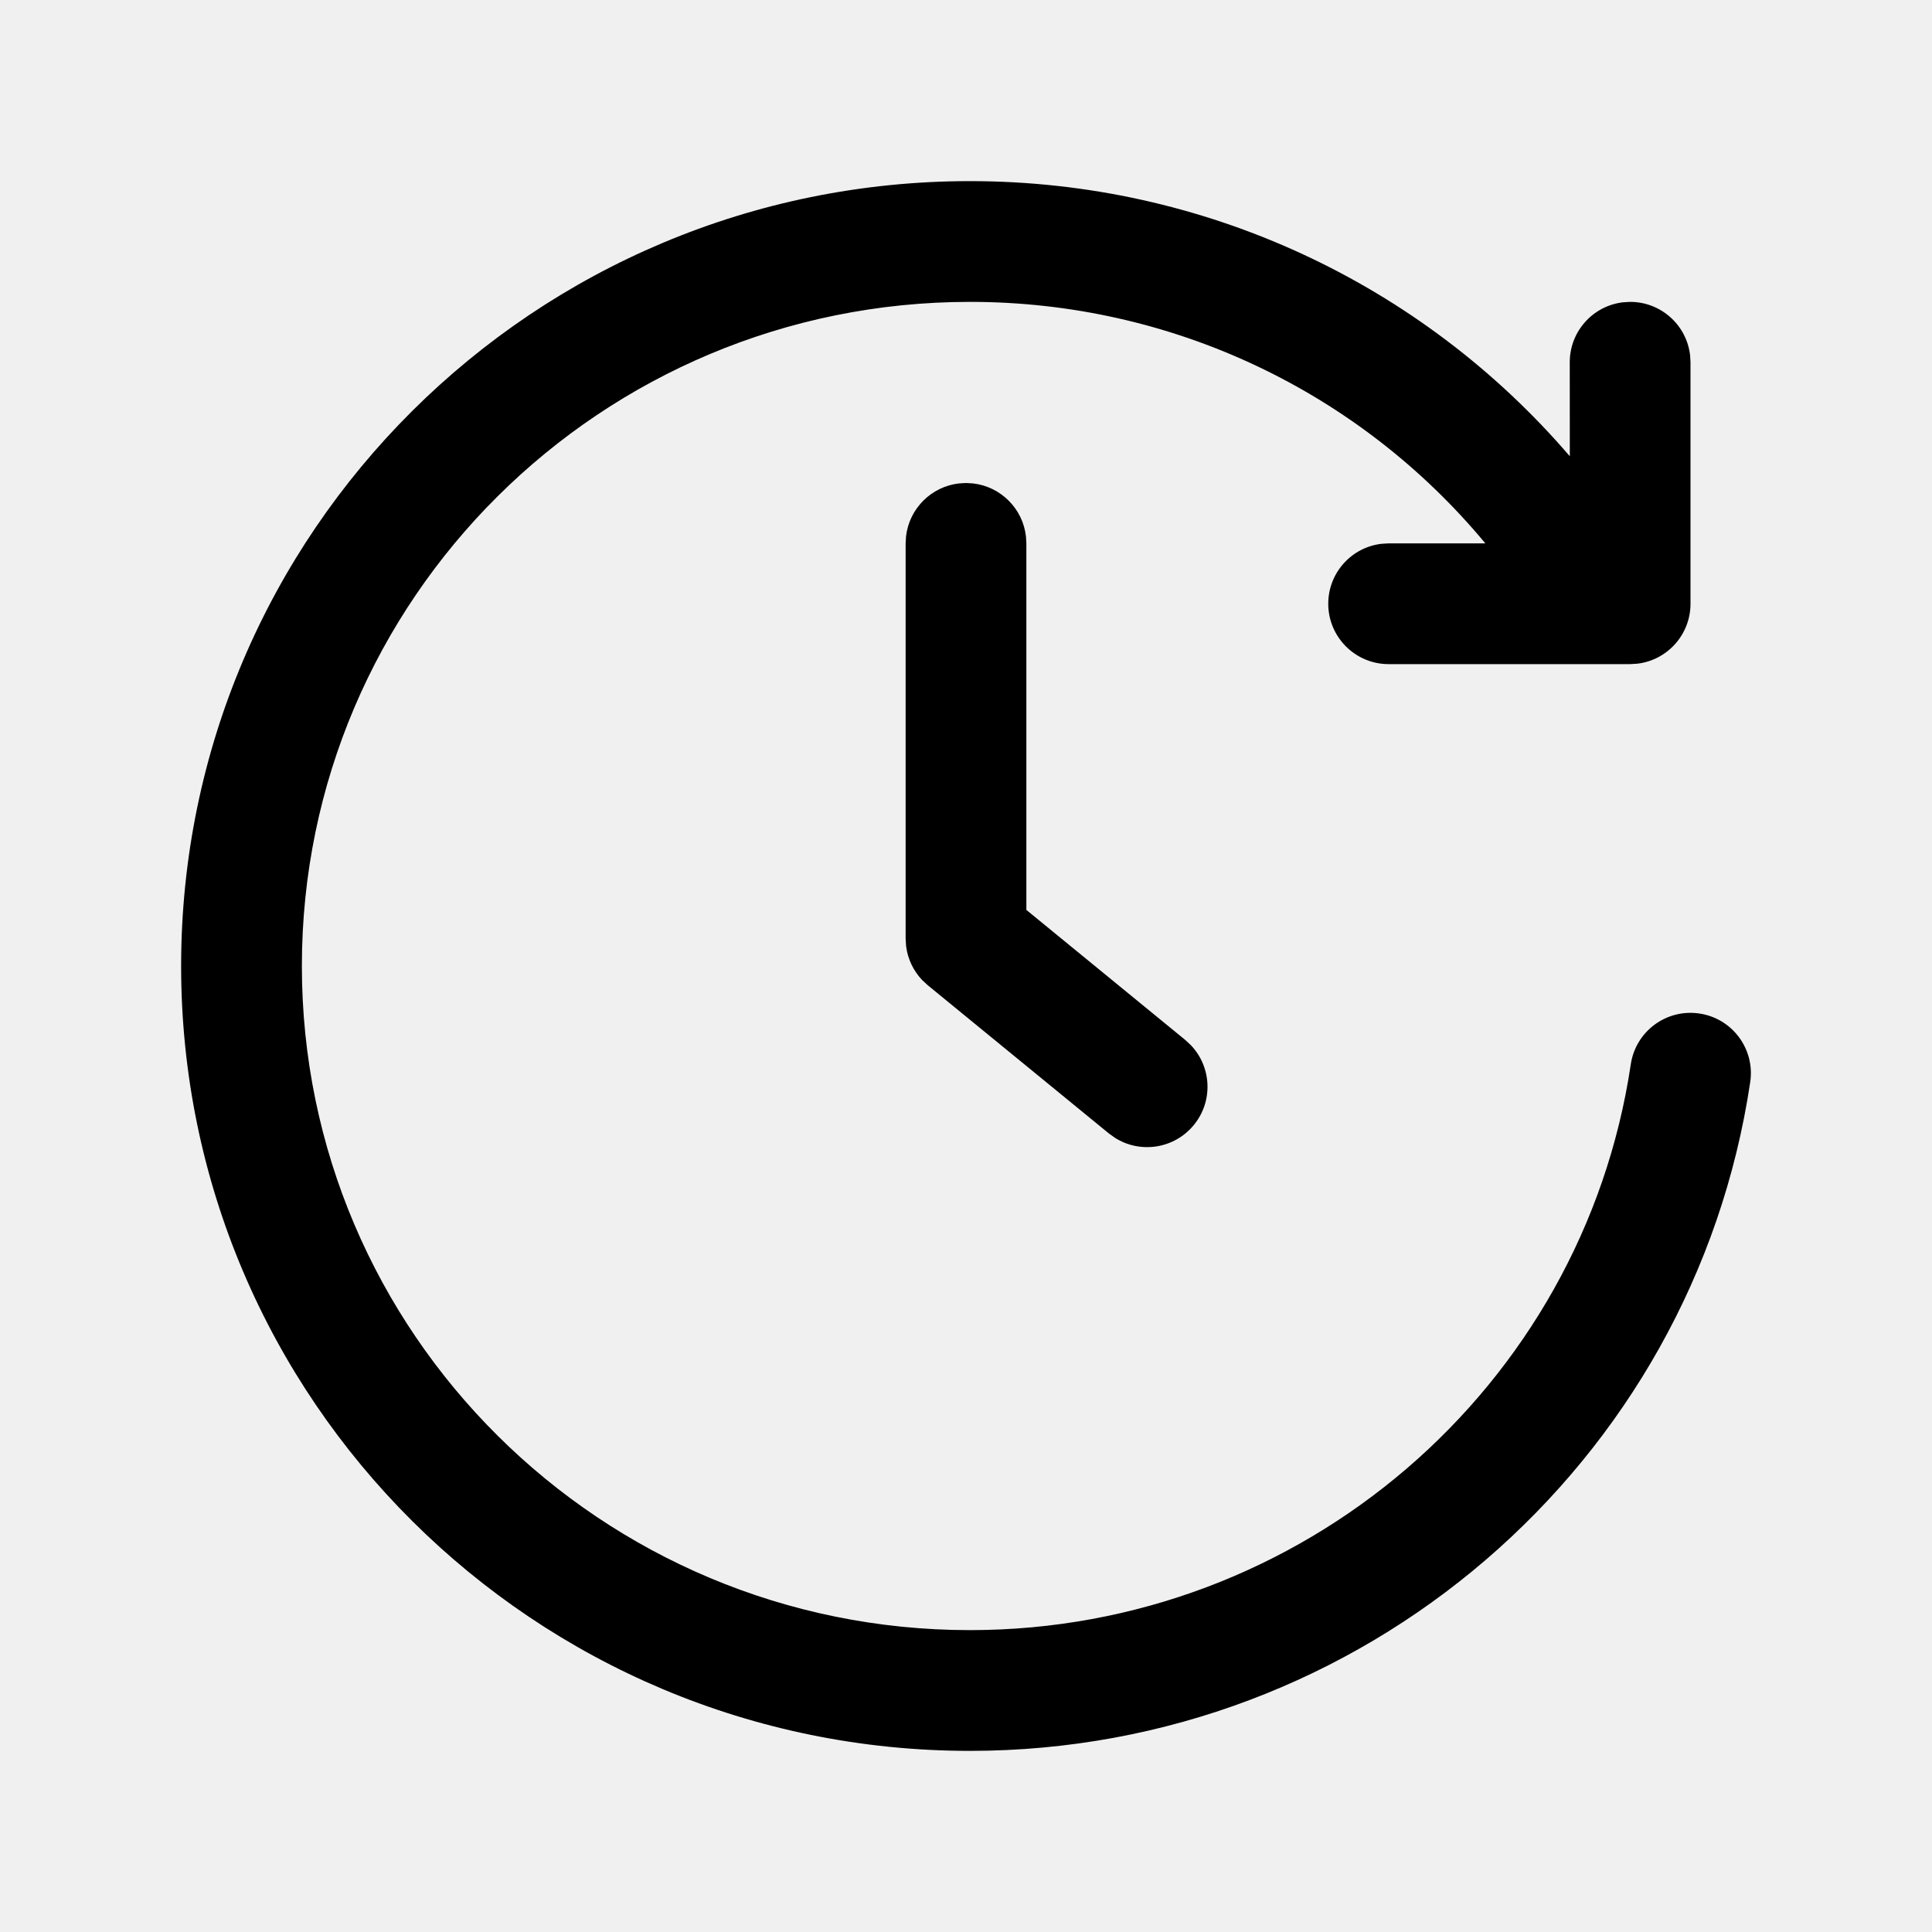
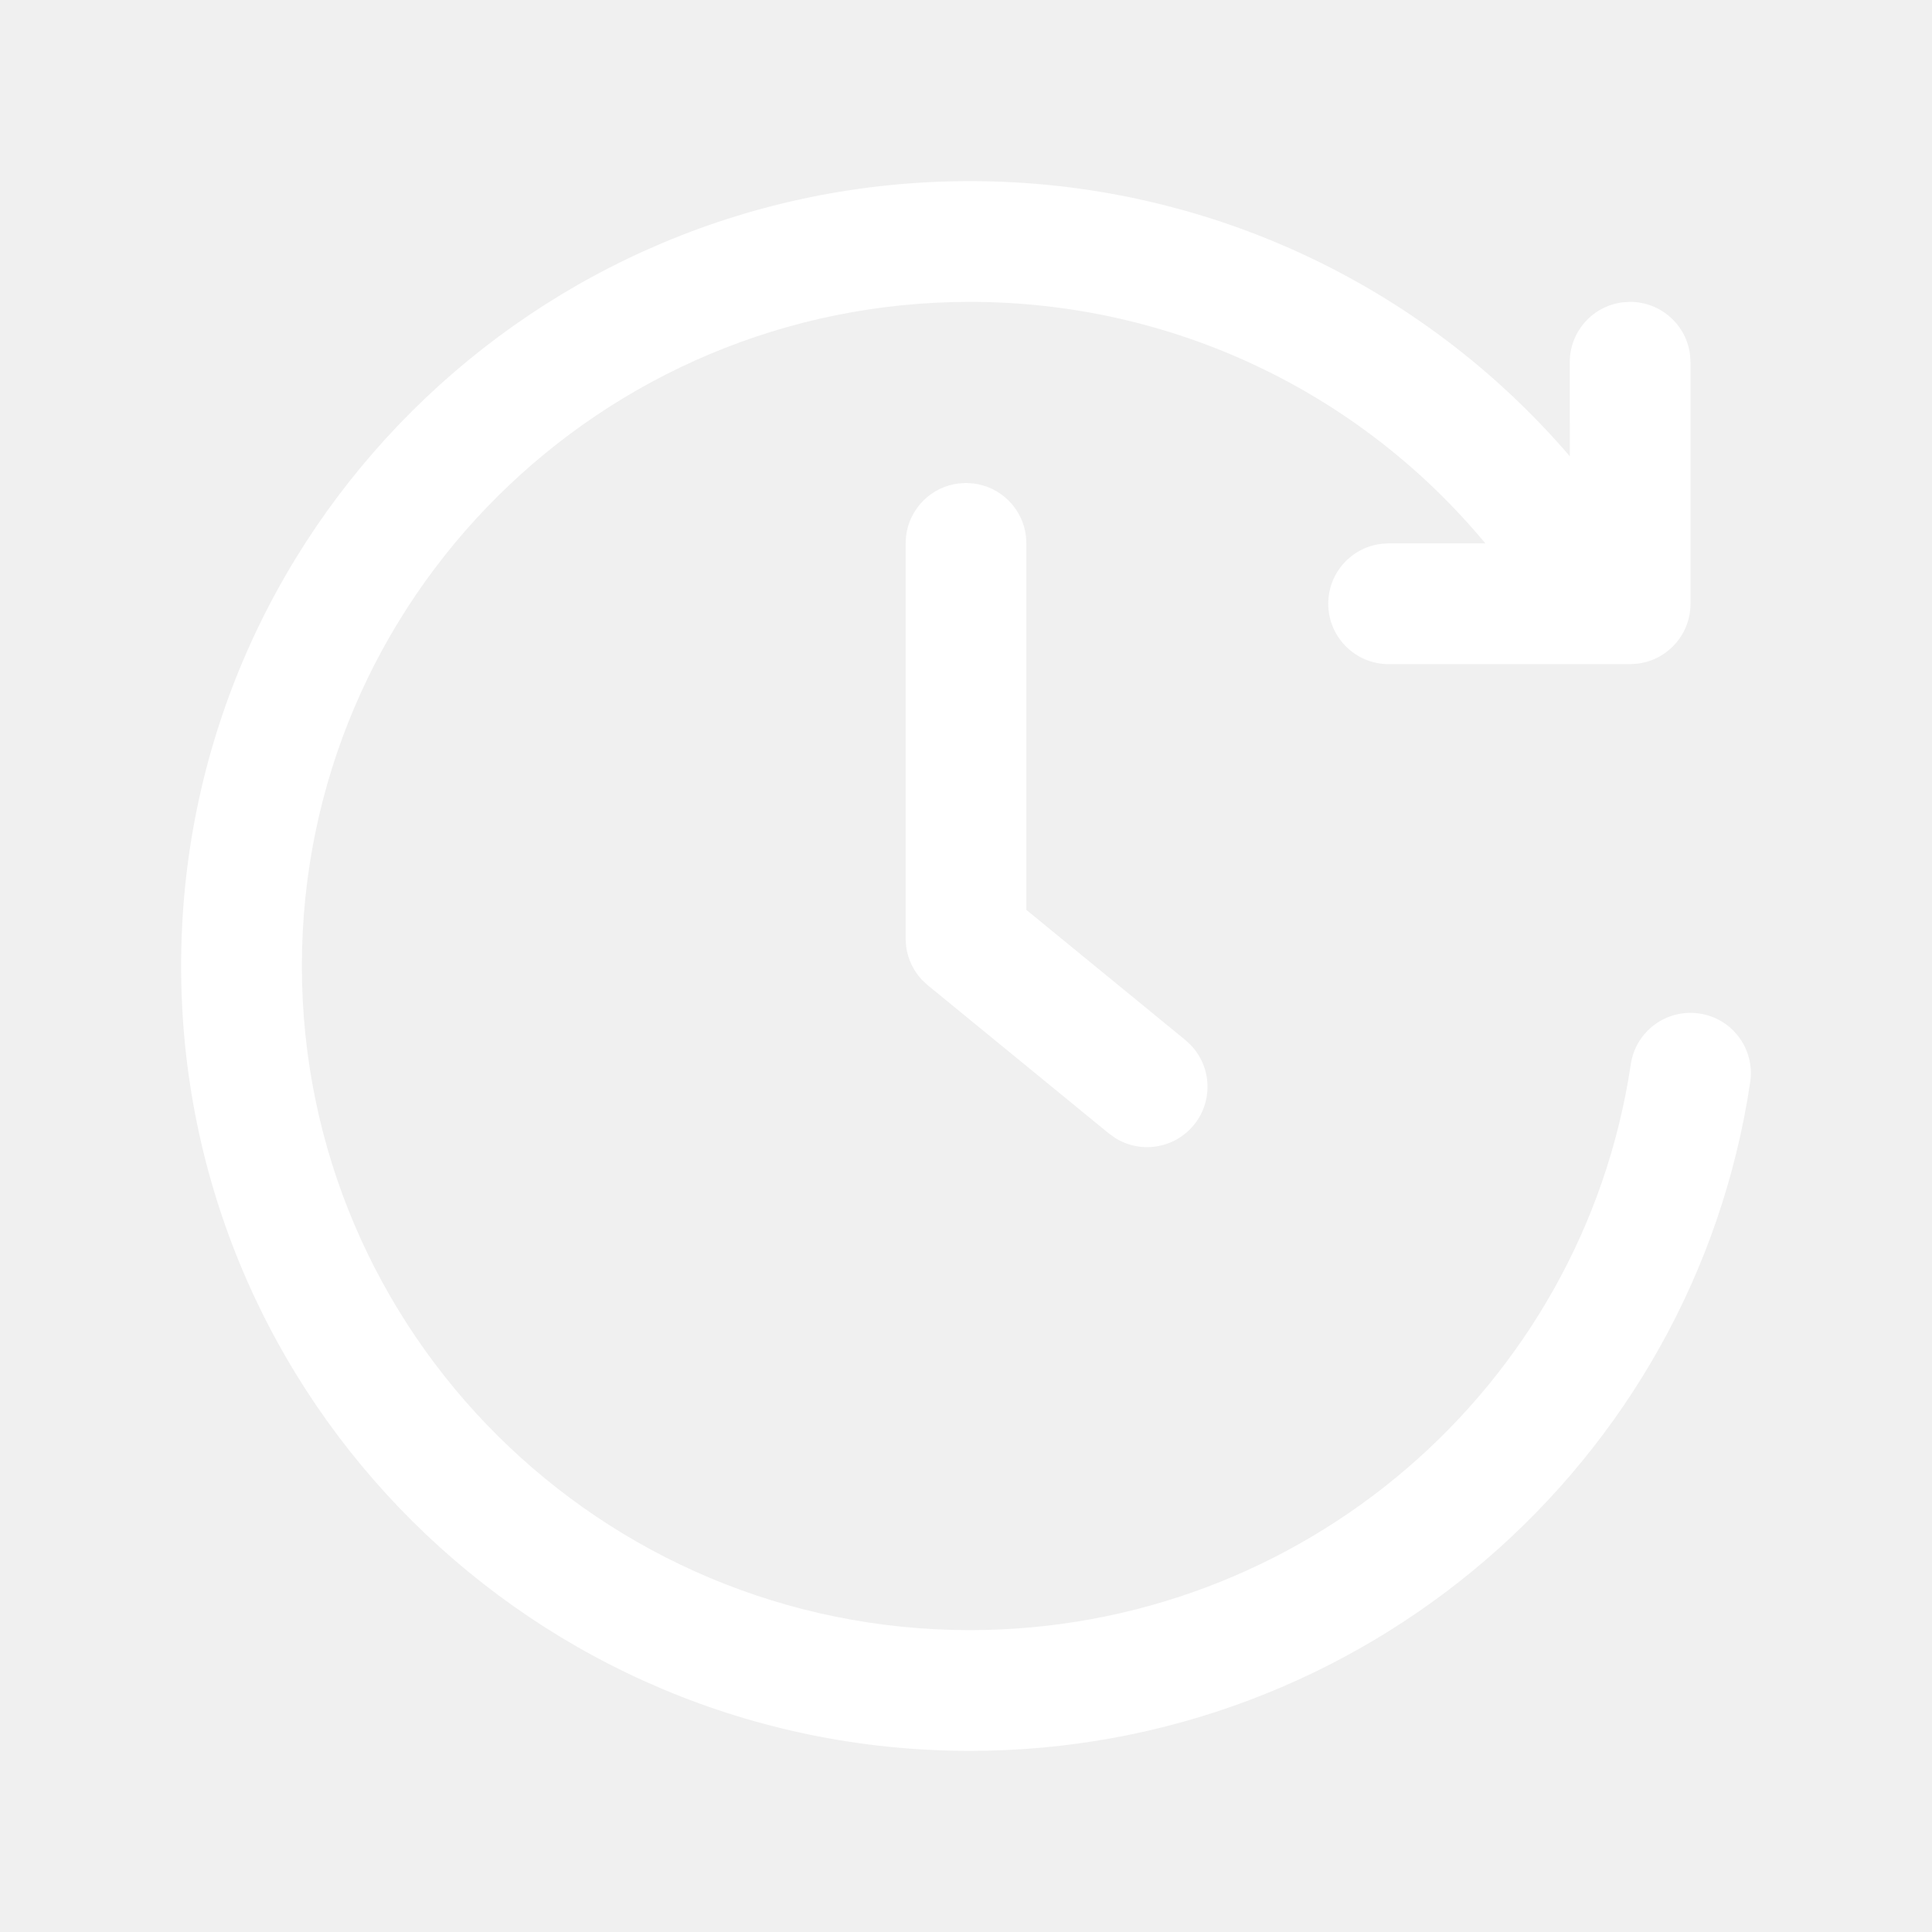
<svg xmlns="http://www.w3.org/2000/svg" width="32px" height="32px" viewBox="0 0 32 32" version="1.1">
  <g id="symbol-duration" stroke="none" stroke-width="1" fill="none" fill-rule="evenodd">
-     <path d="M16.066,3 C19.946,3 23.545,4.696 26.001,7.557 L26,6 C26,5.487 26.386,5.064 26.883,5.007 L27,5 C27.513,5 27.936,5.386 27.993,5.883 L28,6 L28,10 C28,10.513 27.614,10.936 27.117,10.993 L27,11 L23,11 C22.448,11 22,10.552 22,10 C22,9.487 22.386,9.064 22.883,9.007 L23,9 L24.602,9 C22.519,6.491 19.418,5 16.066,5 C9.953,5 5,9.926 5,16 C5,22.074 9.953,27 16.066,27 C21.568,27 26.212,22.982 27.011,17.628 C27.092,17.082 27.601,16.705 28.148,16.787 C28.694,16.868 29.071,17.377 28.989,17.923 C28.045,24.255 22.561,29 16.066,29 C8.851,29 3,23.181 3,16 C3,8.819 8.851,3 16.066,3 Z M16,8 L16.117,8.007 C16.576,8.06 16.94,8.424 16.993,8.883 L17,9 L17,15.071 L19.633,17.226 L19.725,17.312 C20.068,17.671 20.097,18.239 19.774,18.633 C19.451,19.028 18.889,19.112 18.469,18.847 L18.367,18.774 L15.367,16.319 L15.273,16.232 C15.128,16.079 15.035,15.883 15.008,15.673 L15,15.545 L15,9 L15.007,8.883 C15.06,8.424 15.424,8.06 15.883,8.007 L16,8 Z" id="Shape" fill="#000000" fill-rule="nonzero" />
+     <path d="M16.066,3 C19.946,3 23.545,4.696 26.001,7.557 L26,6 C26,5.487 26.386,5.064 26.883,5.007 L27,5 C27.513,5 27.936,5.386 27.993,5.883 L28,6 L28,10 C28,10.513 27.614,10.936 27.117,10.993 L27,11 L23,11 C22.448,11 22,10.552 22,10 C22,9.487 22.386,9.064 22.883,9.007 L23,9 L24.602,9 C22.519,6.491 19.418,5 16.066,5 C9.953,5 5,9.926 5,16 C5,22.074 9.953,27 16.066,27 C21.568,27 26.212,22.982 27.011,17.628 C27.092,17.082 27.601,16.705 28.148,16.787 C28.694,16.868 29.071,17.377 28.989,17.923 C28.045,24.255 22.561,29 16.066,29 C8.851,29 3,23.181 3,16 C3,8.819 8.851,3 16.066,3 Z M16,8 L16.117,8.007 C16.576,8.06 16.94,8.424 16.993,8.883 L17,9 L17,15.071 L19.633,17.226 L19.725,17.312 C20.068,17.671 20.097,18.239 19.774,18.633 C19.451,19.028 18.889,19.112 18.469,18.847 L18.367,18.774 L15.367,16.319 L15.273,16.232 C15.128,16.079 15.035,15.883 15.008,15.673 L15,15.545 L15,9 L15.007,8.883 C15.06,8.424 15.424,8.06 15.883,8.007 L16,8 Z" id="Shape" fill="#ffffff" fill-rule="nonzero" />
  </g>
</svg>
